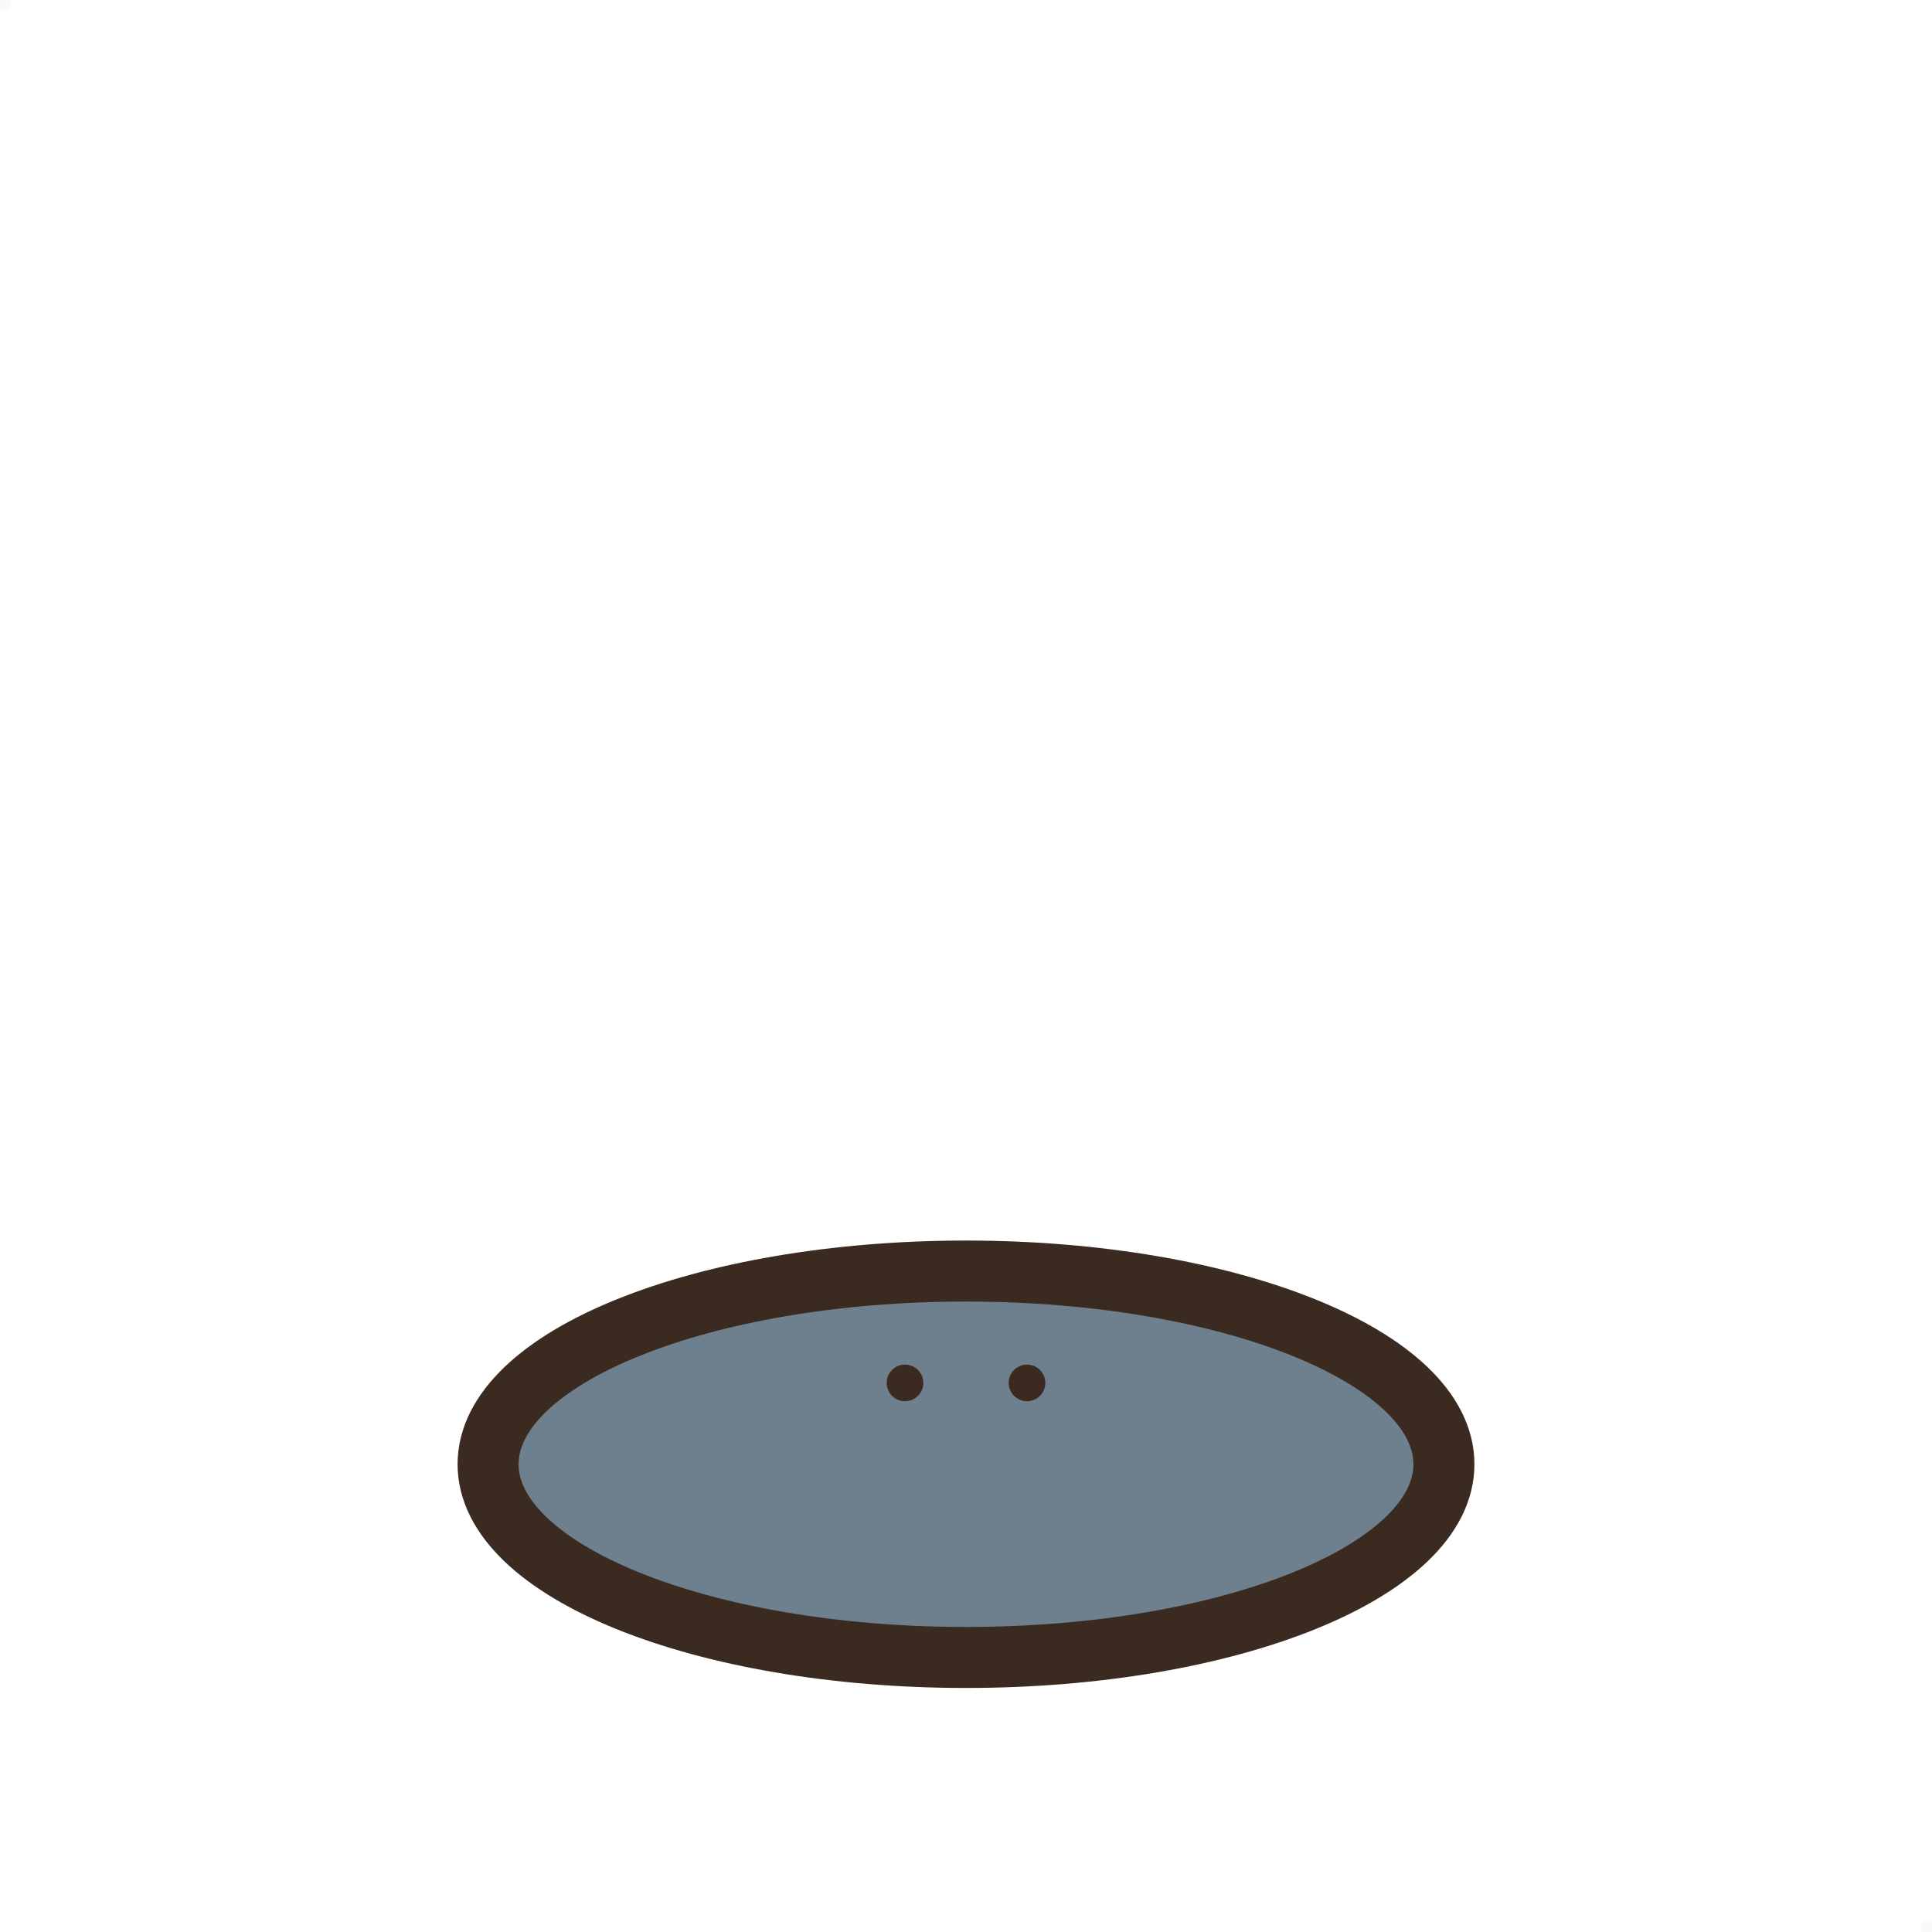
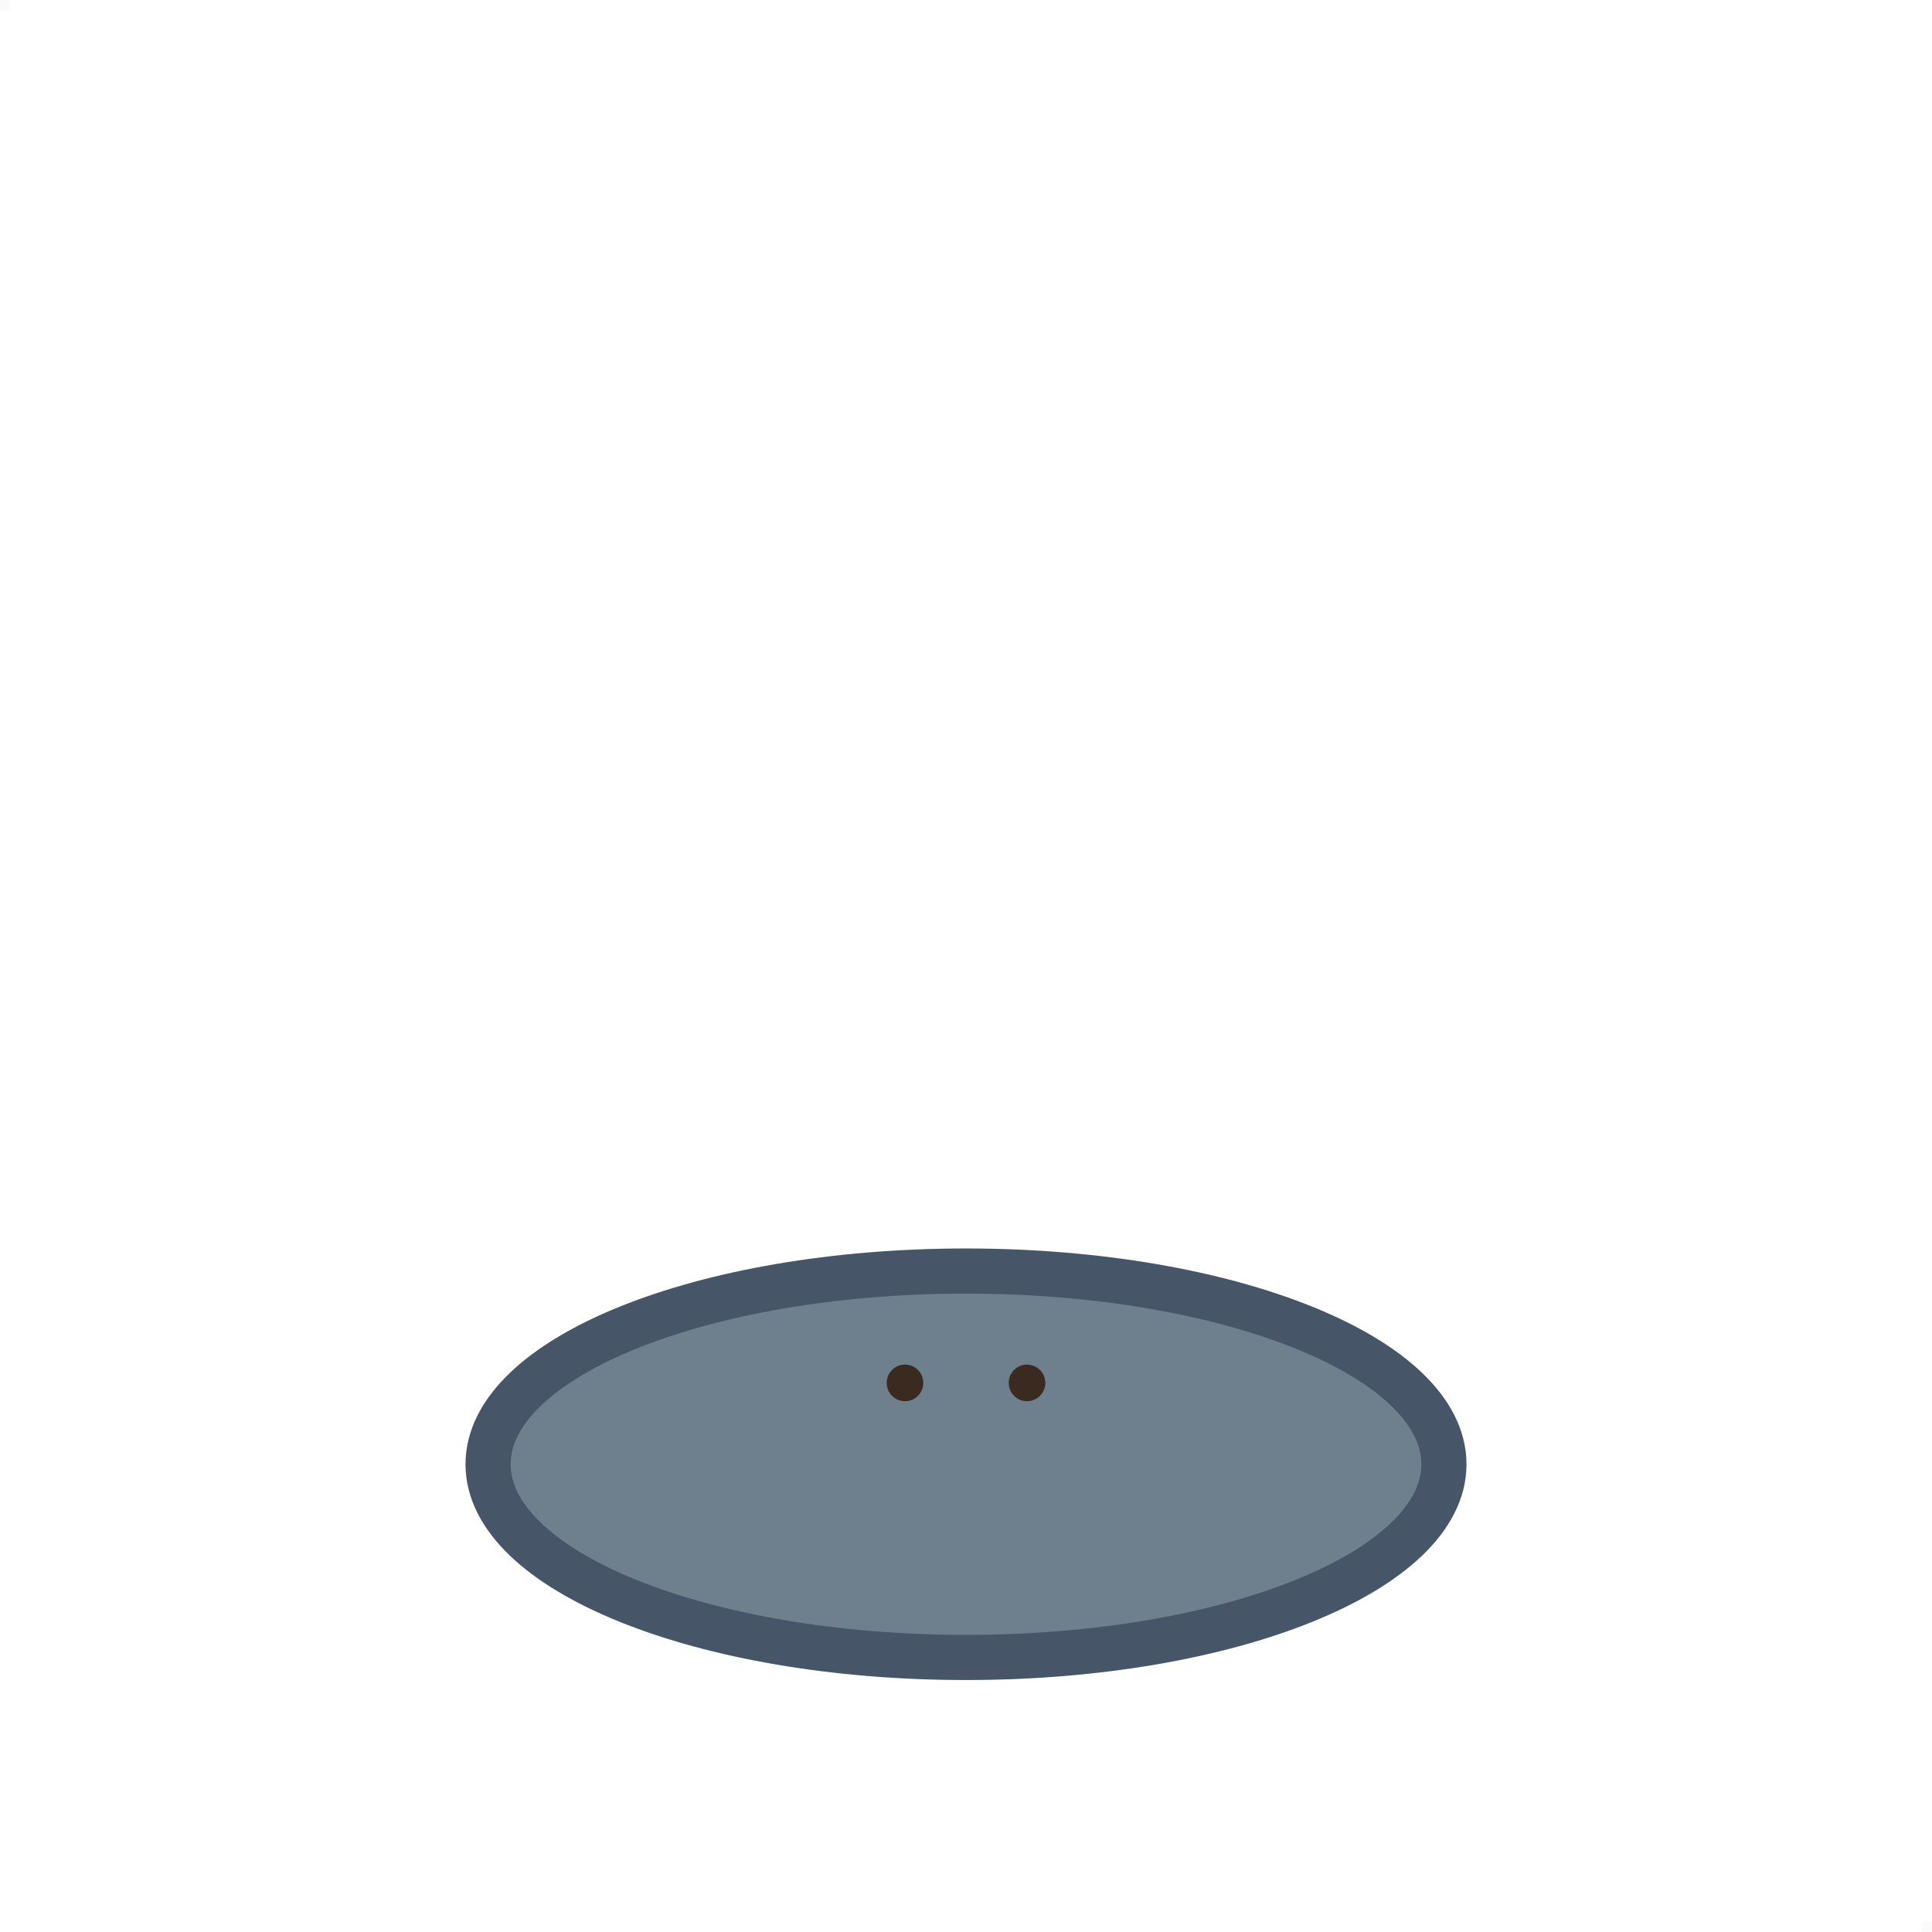
<svg xmlns="http://www.w3.org/2000/svg" viewBox="25 7 190 190" width="1024" height="1024">
  <rect x="25" y="7" width="1" height="1" fill="#000000" fill-opacity="0.02" />
  <rect x="214" y="196" width="1" height="1" fill="#000000" fill-opacity="0.02" />
  <g id="bill">
-     <ellipse cx="120" cy="151" rx="47" ry="19" fill="#6E7F8D" stroke="#3A2A20" stroke-width="6" stroke-linejoin="round" />
+     <ellipse cx="120" cy="151" rx="47" ry="19" fill="#6E7F8D" stroke="#465668" stroke-width="4.44" stroke-linejoin="round" />
    <ellipse cx="114" cy="143" rx="1.8" ry="1.8" fill="#3A2A20" />
    <ellipse cx="126" cy="143" rx="1.8" ry="1.8" fill="#3A2A20" />
  </g>
</svg>
